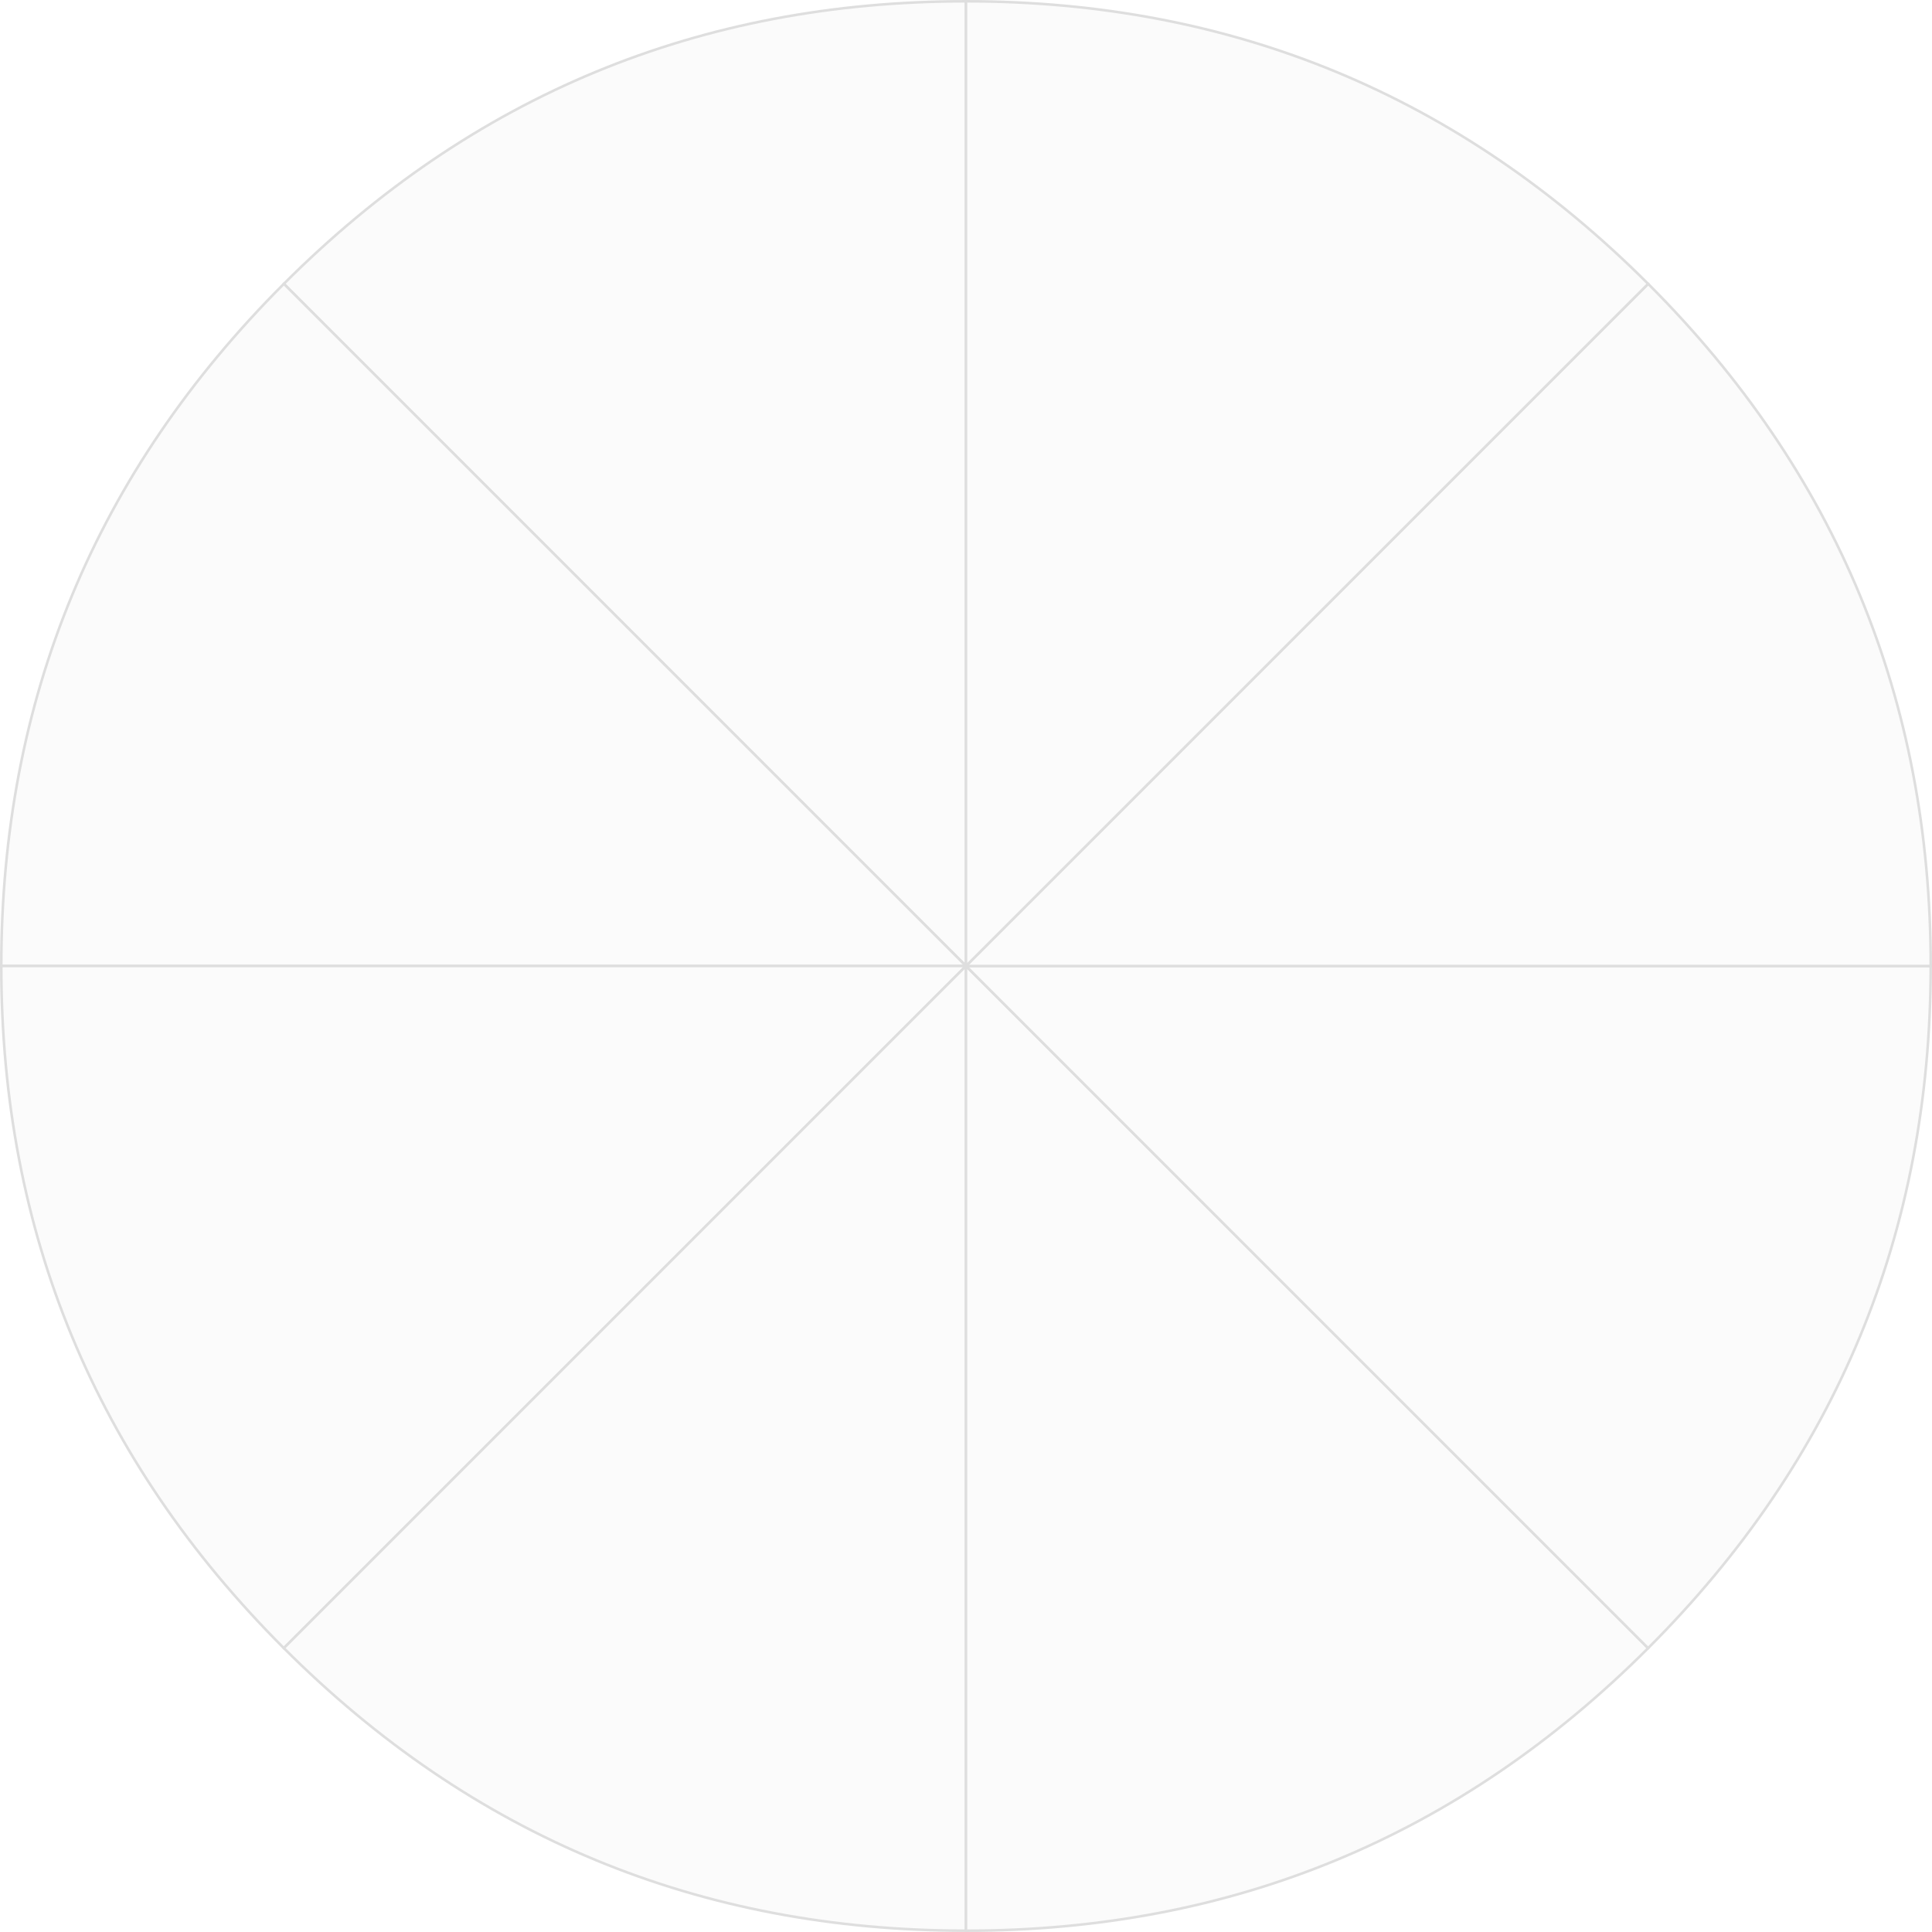
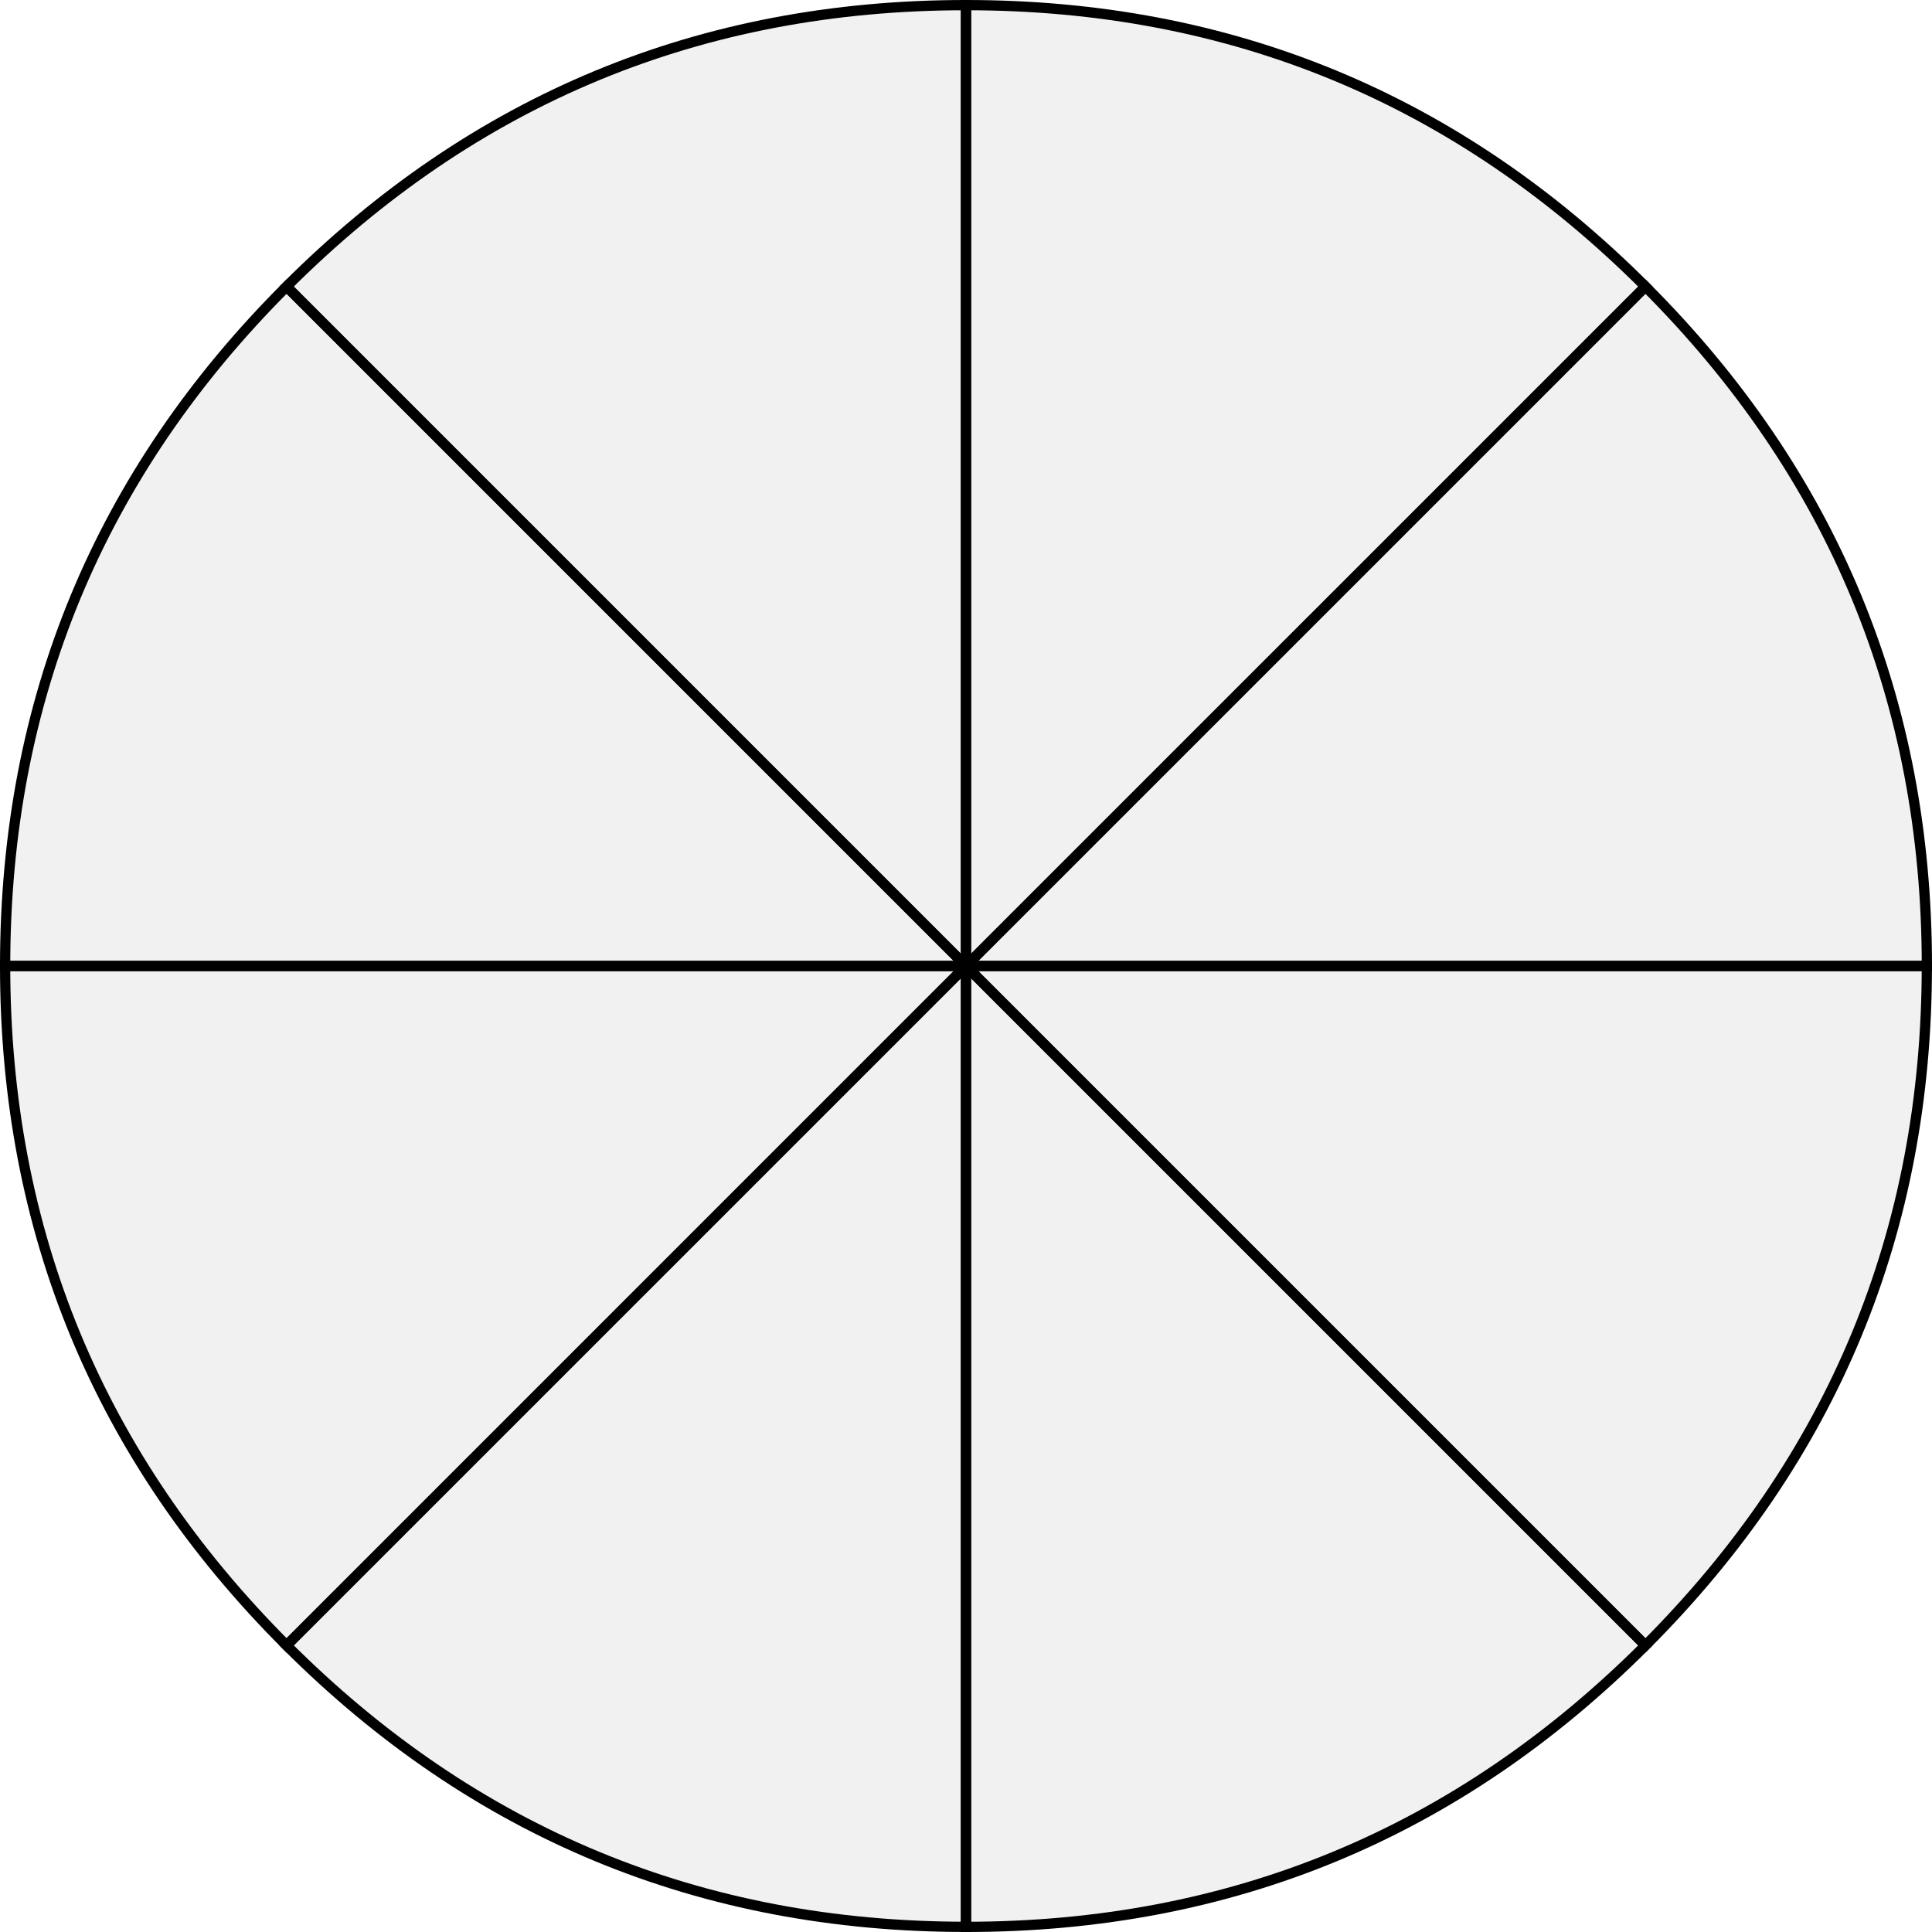
- <svg xmlns="http://www.w3.org/2000/svg" viewBox="0 0 750.81 750.81">
+ <svg xmlns="http://www.w3.org/2000/svg" viewBox="0 0 753.81 753.81">
  <defs>
-     <style>.cls-1{opacity:0.13;}.cls-2{fill:#e0e0e0;stroke:#000;stroke-miterlimit:10;}</style>
+     <style>.cls-1{opacity:0.2;}.cls-2{fill:#b7b7b7;}.cls-3{fill:none;stroke:#000;stroke-miterlimit:10;stroke-width:4px;}</style>
  </defs>
  <g id="Layer_2" data-name="Layer 2">
    <g id="Layer_1-2" data-name="Layer 1">
      <g class="cls-1">
-         <path class="cls-2" d="M375.4,375.4l-265.1-265.1Q220.11.5,375.4.5Z" />
-         <path class="cls-2" d="M375.4,375.4H.5q0-155.29,109.81-265.1Z" />
-         <path class="cls-2" d="M375.4,375.4,110.31,640.5Q.5,530.69.5,375.4Z" />
-         <path class="cls-2" d="M375.4,375.4v374.9q-155.29,0-265.1-109.81Z" />
-         <path class="cls-2" d="M375.4,375.4,640.5,640.5Q530.69,750.31,375.4,750.31Z" />
-         <path class="cls-2" d="M375.4,375.4h374.9q0,155.29-109.81,265.1Z" />
-         <path class="cls-2" d="M375.4,375.4l265.1-265.1Q750.31,220.11,750.31,375.4Z" />
-         <path class="cls-2" d="M375.4,375.4V.5Q530.69.5,640.5,110.31Z" />
+         <path class="cls-2" d="M377.32,378.51l-265.1-265.1Q222,3.61,377.32,3.61Z" />
+         <path class="cls-2" d="M377.32,378.51H2.42q0-155.29,109.81-265.1Z" />
+         <path class="cls-2" d="M377.32,378.51l-265.1,265.1Q2.42,533.8,2.42,378.51Z" />
+         <path class="cls-2" d="M377.32,378.51v374.9q-155.29,0-265.1-109.81Z" />
+         <path class="cls-2" d="M377.32,378.51l265.1,265.1Q532.61,753.41,377.32,753.41Z" />
+         <path class="cls-2" d="M377.32,378.51h374.9q0,155.29-109.81,265.1Z" />
+         <path class="cls-2" d="M377.32,378.51l265.1-265.1q109.81,109.81,109.81,265.1Z" />
+         <path class="cls-2" d="M377.32,378.51V3.61q155.29,0,265.1,109.81Z" />
      </g>
+       <path class="cls-3" d="M376.9,376.9l-265.1-265.1Q221.61,2,376.9,2Z" />
+       <path class="cls-3" d="M376.9,376.9H2q0-155.29,109.81-265.1Z" />
+       <path class="cls-3" d="M376.9,376.9,111.81,642Q2,532.19,2,376.9Z" />
+       <path class="cls-3" d="M376.9,376.9v374.9q-155.29,0-265.1-109.81Z" />
+       <path class="cls-3" d="M376.9,376.9,642,642Q532.19,751.81,376.9,751.81Z" />
+       <path class="cls-3" d="M376.9,376.9h374.9Q751.81,532.19,642,642Z" />
+       <path class="cls-3" d="M376.9,376.9,642,111.81Q751.81,221.61,751.81,376.9Z" />
+       <path class="cls-3" d="M376.9,376.9V2Q532.19,2,642,111.81Z" />
    </g>
  </g>
</svg>
